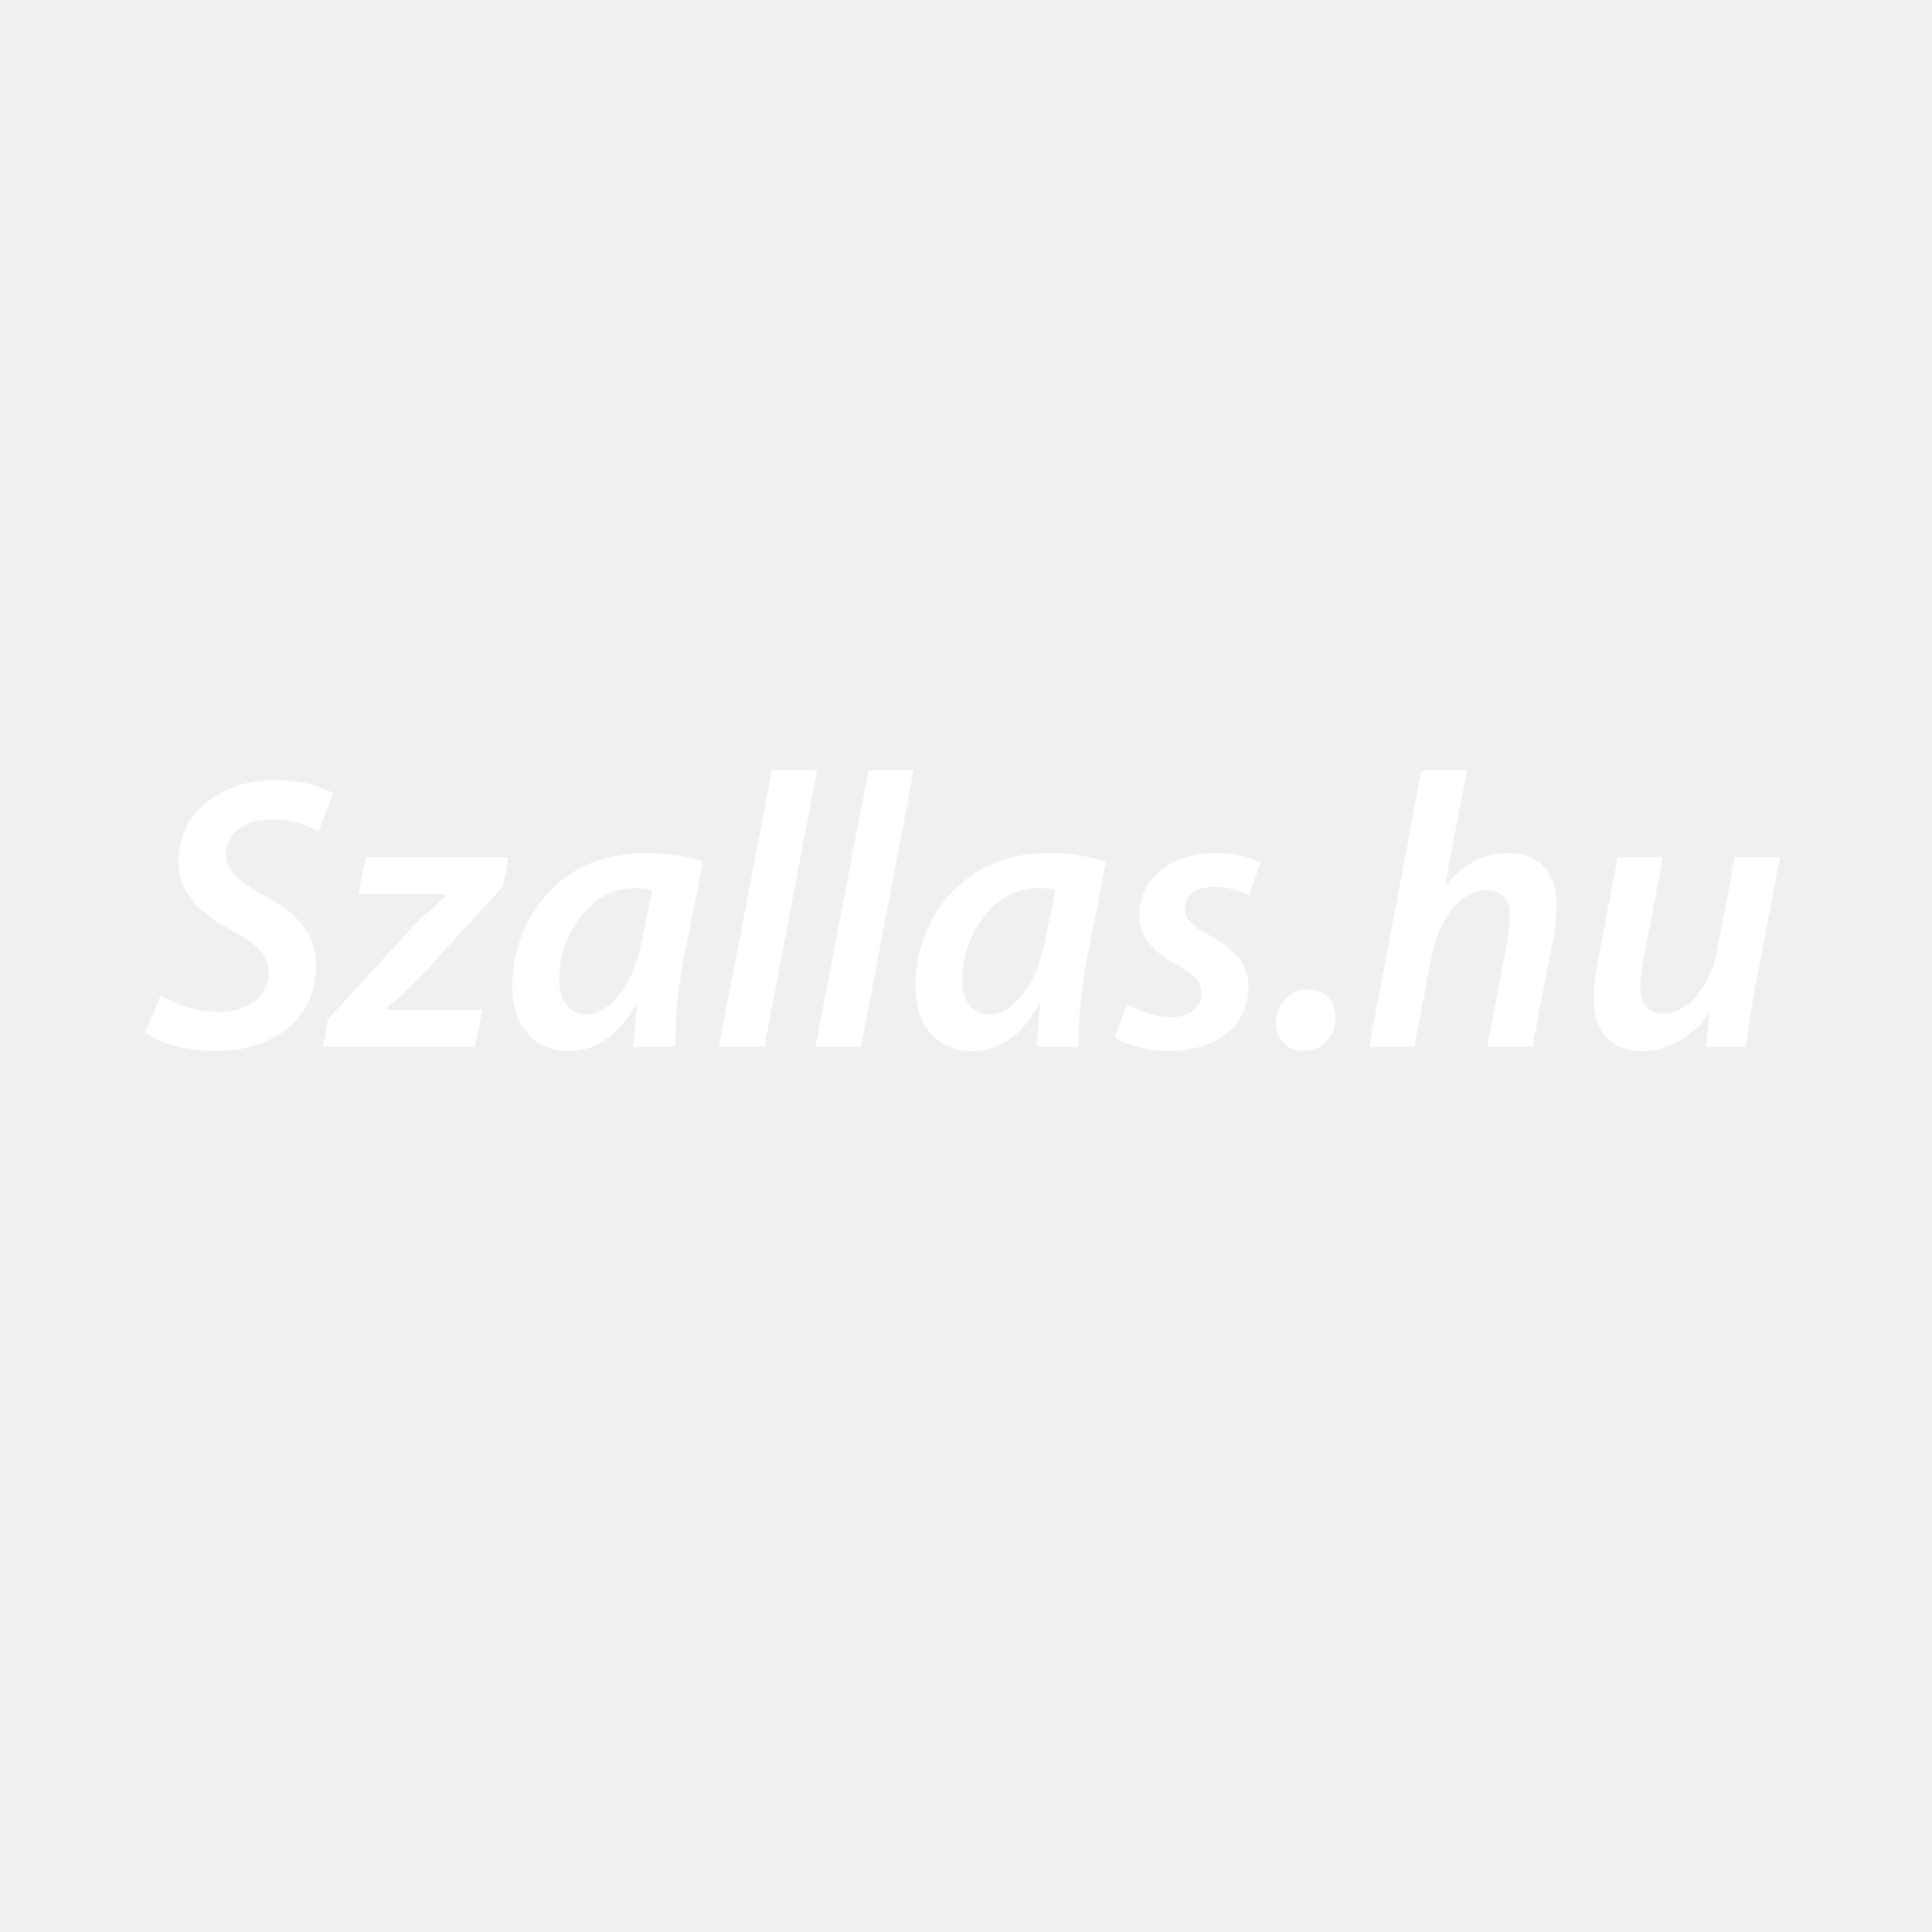
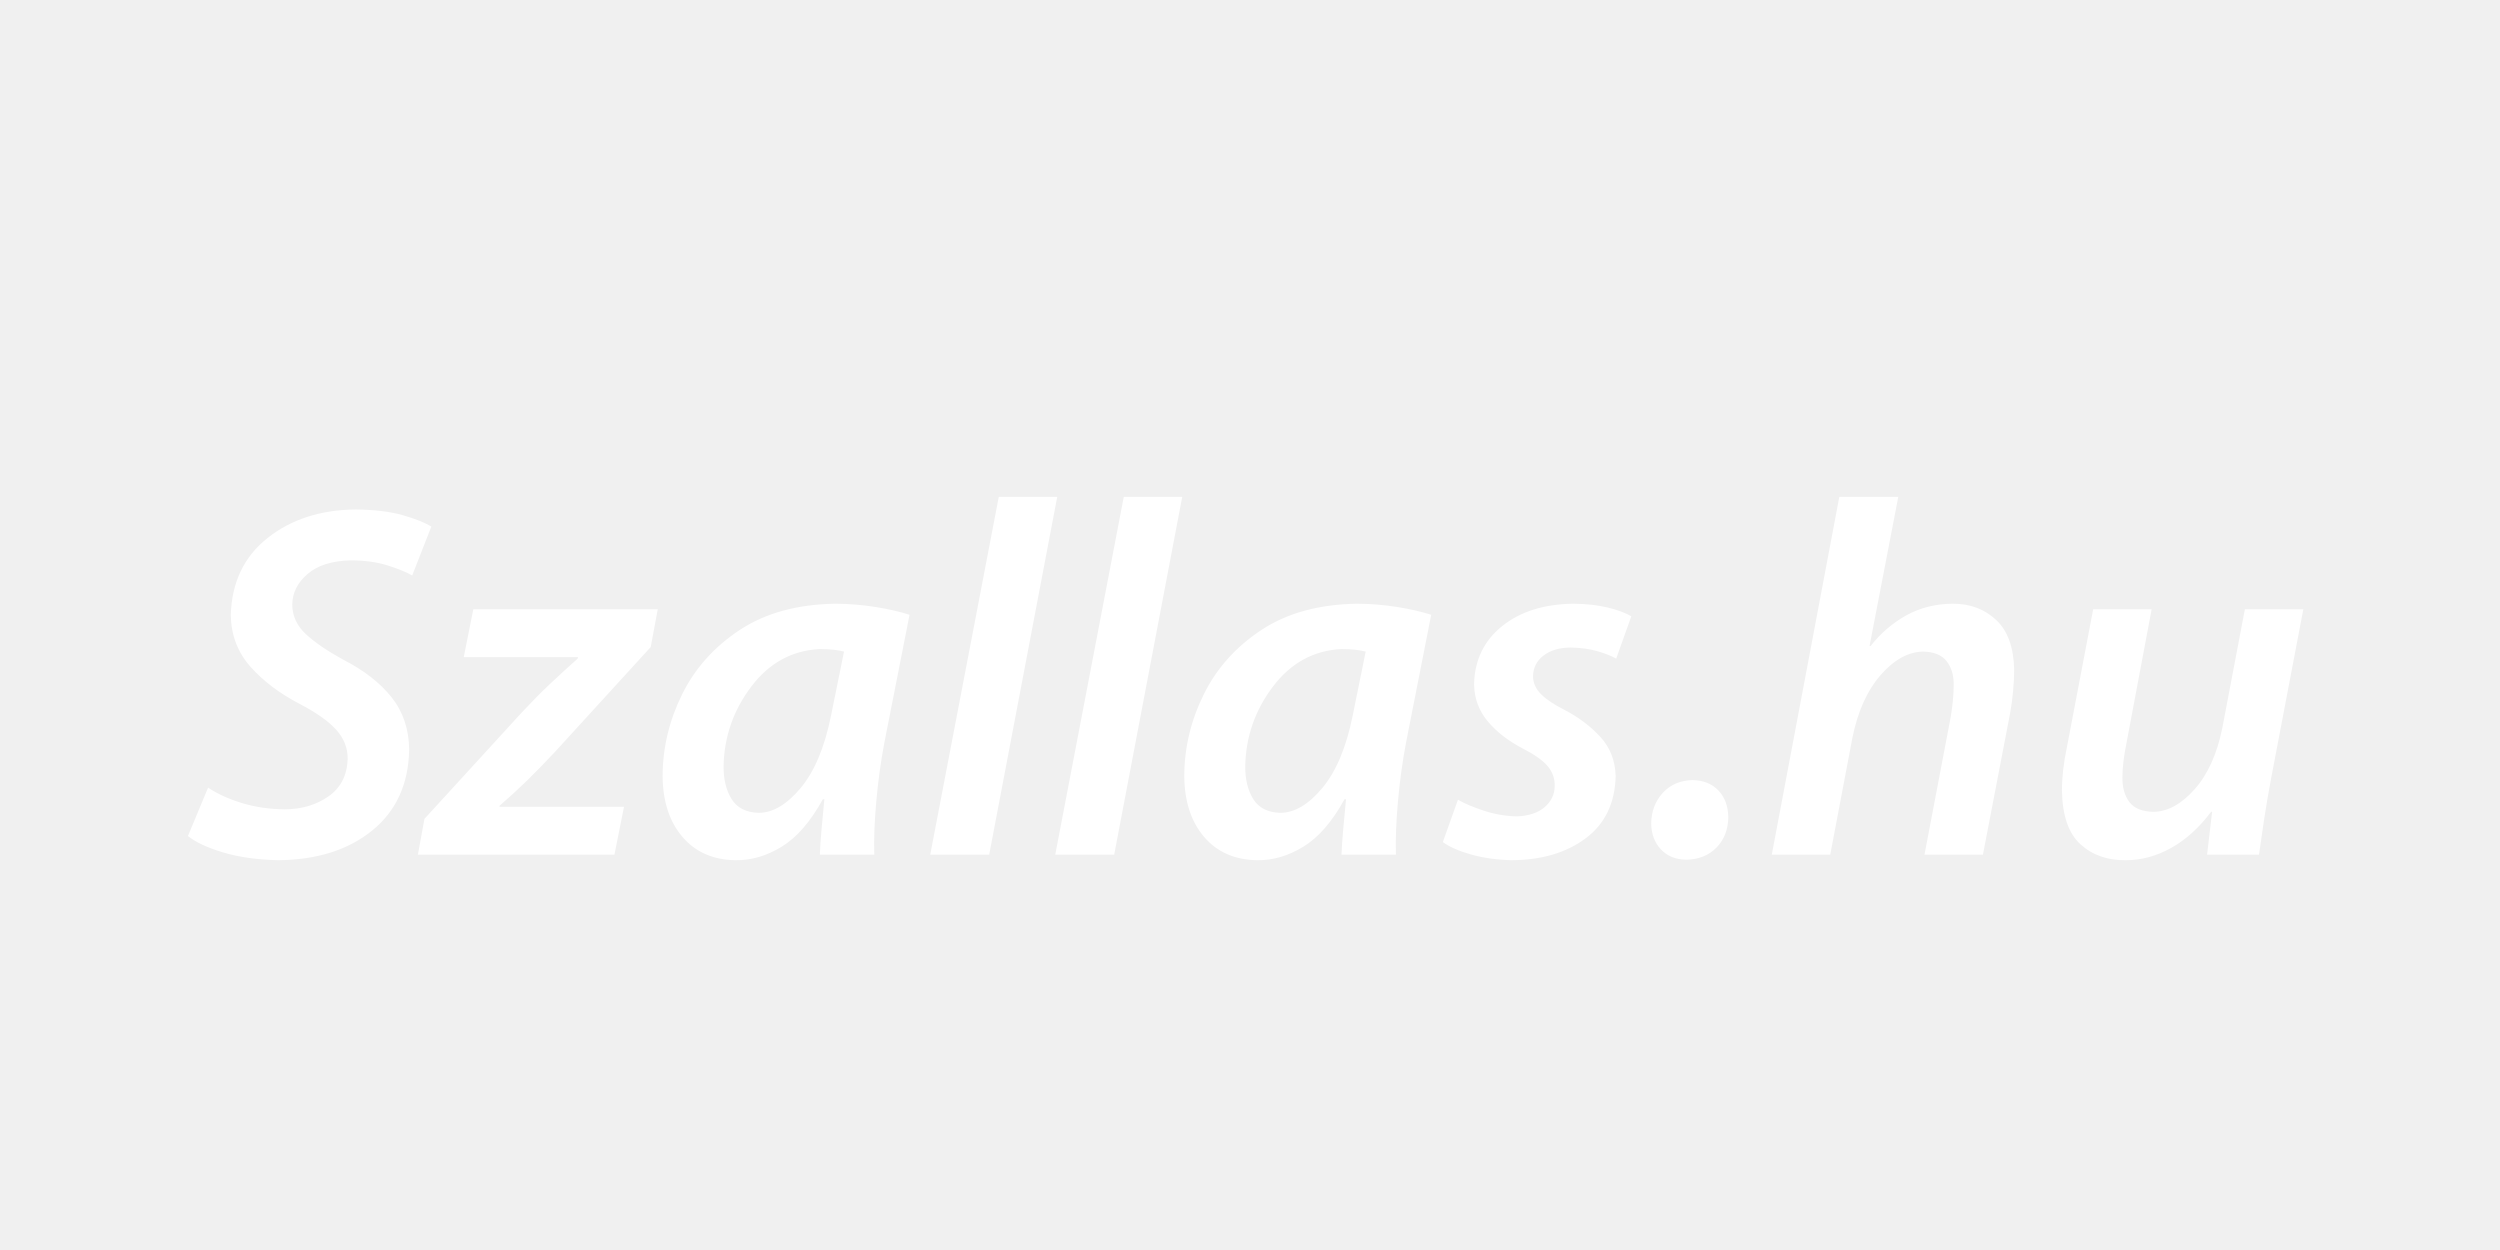
- <svg xmlns="http://www.w3.org/2000/svg" width="600" height="600" viewBox="0 -120 600 600">
+ <svg xmlns="http://www.w3.org/2000/svg" width="600" height="300" viewBox="0 0 600 300">
  <g fill="#fff">
    <path d="M100.293 205.121h47.172l2.297-11.492h-29.875v-.242a149.462 149.462 0 0 0 6.441-5.895c2.055-1.996 4.383-4.383 6.984-7.168l22.86-25.035 1.691-9.07h-44.265L111.3 157.71h27.453l-.121.363a327.132 327.132 0 0 0-6.664 6.106c-2.082 1.96-4.332 4.238-6.758 6.832l-23.344 25.52zm0 0M209.824 205.121c-.113-3.637.047-7.887.48-12.746.434-4.86 1.079-9.563 1.938-14.105l6.047-30.72c-2.297-.745-5.02-1.37-8.164-1.874a63.09 63.09 0 0 0-9.617-.785c-9.153.14-16.805 2.238-22.957 6.293-6.149 4.054-10.774 9.226-13.871 15.511-3.098 6.285-4.649 12.844-4.653 19.68.067 6.02 1.653 10.848 4.762 14.48 3.106 3.633 7.324 5.5 12.652 5.594 3.793.07 7.516-1.008 11.157-3.234 3.644-2.227 6.941-6.028 9.886-11.399h.364c-.25 2.559-.477 4.973-.68 7.243-.203 2.27-.34 4.289-.406 6.062zm-10.402-33.262c-1.531 7.532-3.945 13.274-7.242 17.235-3.297 3.96-6.649 5.957-10.055 5.988-3.05-.082-5.23-1.187-6.547-3.312-1.312-2.122-1.95-4.77-1.918-7.938.145-7.039 2.363-13.394 6.653-19.062 4.289-5.668 9.769-8.665 16.449-8.997 1.261.004 2.363.059 3.308.168.946.11 1.778.254 2.496.438zm0 0M237.406 205.121l16.328-85.871h-14.03l-16.45 85.871zm0 0M267.406 205.121l16.328-85.871h-14.03l-16.446 85.871zm0 0M335.02 205.121c-.11-3.637.05-7.887.484-12.746.433-4.86 1.078-9.563 1.937-14.105l6.047-30.72c-2.3-.745-5.02-1.37-8.164-1.874a63.09 63.09 0 0 0-9.617-.785c-9.152.14-16.805 2.238-22.957 6.293-6.148 4.054-10.773 9.226-13.871 15.511-3.102 6.285-4.652 12.844-4.656 19.68.07 6.02 1.656 10.848 4.761 14.48 3.11 3.633 7.329 5.5 12.657 5.594 3.793.07 7.511-1.008 11.156-3.234 3.644-2.227 6.941-6.028 9.887-11.399h.363c-.25 2.559-.477 4.973-.68 7.243-.203 2.27-.34 4.289-.41 6.062zM324.62 171.86c-1.531 7.532-3.945 13.274-7.242 17.235-3.3 3.96-6.649 5.957-10.055 5.988-3.05-.082-5.234-1.187-6.547-3.312-1.312-2.122-1.953-4.77-1.918-7.938.145-7.039 2.364-13.394 6.653-19.062 4.289-5.668 9.77-8.665 16.445-8.997 1.266.004 2.367.059 3.313.168.945.11 1.777.254 2.496.438zm0 0M346.277 202.098c1.63 1.18 3.903 2.175 6.817 2.992 2.918.816 6.129 1.27 9.633 1.36 7.234-.032 13.175-1.782 17.824-5.247 4.648-3.465 7.05-8.45 7.21-14.95-.109-3.722-1.343-6.862-3.702-9.421-2.364-2.555-5.2-4.7-8.512-6.422-2.488-1.246-4.379-2.508-5.672-3.781-1.29-1.274-1.941-2.715-1.95-4.324.04-2.032.868-3.68 2.481-4.942 1.614-1.265 3.77-1.914 6.469-1.953 2.441.035 4.605.328 6.504.88 1.894.546 3.394 1.144 4.504 1.784l3.629-10.16c-1.36-.816-3.239-1.516-5.64-2.101-2.403-.59-5.157-.895-8.27-.922-7.079.093-12.786 1.898-17.13 5.41-4.34 3.512-6.574 8.16-6.695 13.941.059 3.375 1.149 6.328 3.266 8.86 2.113 2.527 4.898 4.695 8.344 6.5 2.863 1.464 4.879 2.886 6.047 4.261 1.168 1.375 1.734 2.98 1.695 4.809-.024 1.988-.824 3.664-2.406 5.035-1.578 1.367-3.801 2.11-6.668 2.223a27.096 27.096 0 0 1-7.934-1.364c-2.566-.843-4.637-1.722-6.215-2.629zm0 0M404.754 206.328c2.957-.058 5.355-1.027 7.195-2.902 1.84-1.875 2.785-4.293 2.844-7.254-.043-2.703-.84-4.86-2.39-6.473-1.551-1.613-3.618-2.437-6.2-2.48-2.953.078-5.332 1.101-7.133 3.07-1.804 1.969-2.734 4.41-2.785 7.332.04 2.531.809 4.606 2.317 6.215 1.503 1.61 3.511 2.441 6.03 2.492zm0 0M439.258 205.121l5.32-28.059c1.281-6.312 3.527-11.316 6.742-15.015 3.215-3.695 6.614-5.586 10.192-5.668 2.633.055 4.527.824 5.683 2.312 1.153 1.489 1.72 3.38 1.692 5.672a38.487 38.487 0 0 1-.227 4.094 68.9 68.9 0 0 1-.496 3.645l-6.289 33.02h14.027l6.532-33.99c.304-1.671.543-3.433.71-5.288.168-1.856.254-3.559.258-5.11-.109-5.37-1.554-9.355-4.34-11.96-2.785-2.602-6.257-3.899-10.417-3.883-4.11.035-7.801.957-11.079 2.765-3.28 1.805-6.156 4.27-8.632 7.39h-.243l6.895-35.796h-14.152l-16.207 85.871zm0 0M538.77 146.219l-5.446 28.664c-1.281 6.176-3.492 11.031-6.636 14.558-3.141 3.532-6.41 5.332-9.81 5.399-2.745-.047-4.69-.832-5.835-2.36-1.145-1.527-1.7-3.523-1.664-5.984.004-1.164.09-2.437.258-3.828.168-1.387.406-2.813.71-4.277l6.048-32.172h-14.032l-6.289 33.02a58.654 58.654 0 0 0-.922 5.577 43.18 43.18 0 0 0-.285 4.946c.102 5.984 1.59 10.277 4.457 12.879 2.871 2.601 6.504 3.87 10.903 3.808 3.722-.008 7.34-.988 10.855-2.945 3.512-1.961 6.707-4.848 9.582-8.664h.242L529.7 205.12h12.457a781.4 781.4 0 0 1 1.223-8.406c.46-3.059 1.02-6.344 1.68-9.86l7.738-40.636zm0 0M45.105 200.645c1.868 1.503 4.692 2.82 8.465 3.945 3.774 1.129 8.168 1.746 13.184 1.86 9.3-.083 16.824-2.458 22.57-7.122 5.75-4.664 8.707-11.117 8.875-19.363-.039-4.918-1.441-9.113-4.203-12.594-2.762-3.48-6.64-6.5-11.64-9.059-3.844-2.105-6.833-4.152-8.965-6.136-2.133-1.985-3.22-4.332-3.25-7.043.023-2.824 1.246-5.281 3.66-7.363 2.41-2.086 5.867-3.18 10.37-3.282 3.356.008 6.317.414 8.872 1.223 2.559.812 4.52 1.613 5.883 2.406l4.594-11.734c-1.563-.965-3.848-1.875-6.848-2.735-3-.859-6.766-1.316-11.293-1.375-8.445.082-15.5 2.364-21.164 6.848-5.664 4.484-8.61 10.664-8.828 18.55.097 4.802 1.68 8.927 4.746 12.368 3.062 3.441 7.004 6.414 11.82 8.918 3.973 2.07 6.887 4.129 8.738 6.184 1.856 2.054 2.774 4.386 2.754 7-.14 3.941-1.675 6.941-4.613 8.996-2.934 2.05-6.437 3.086-10.504 3.097-3.601-.027-6.984-.515-10.144-1.464-3.164-.95-5.91-2.196-8.243-3.735zm0 0" />
  </g>
</svg>
